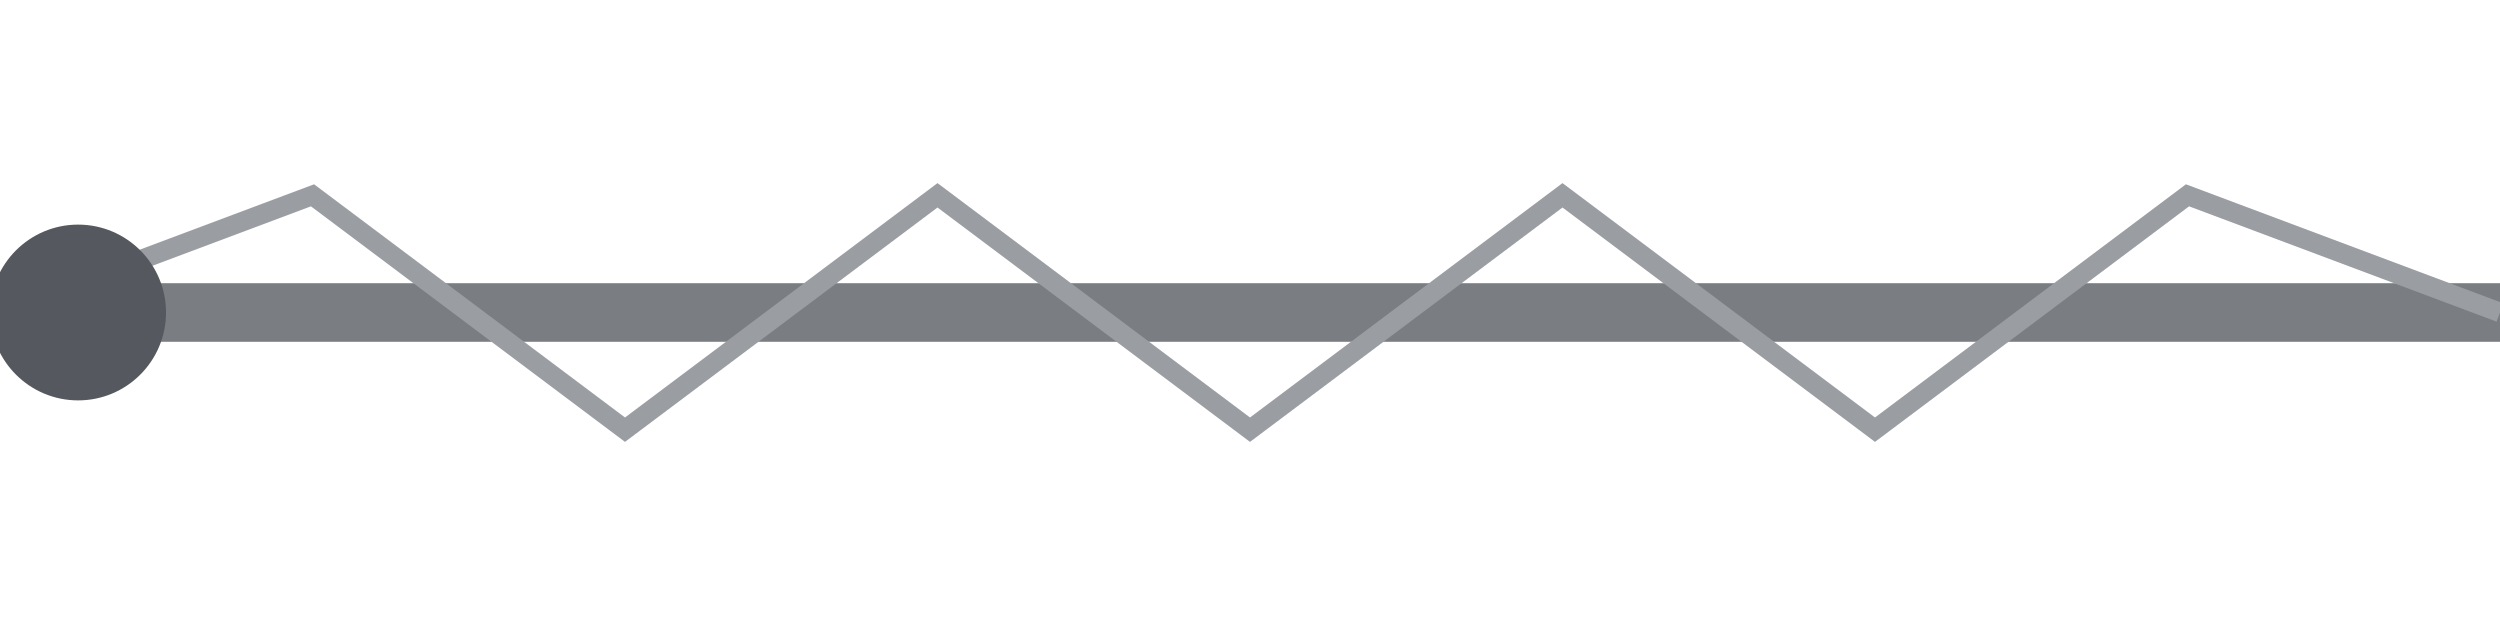
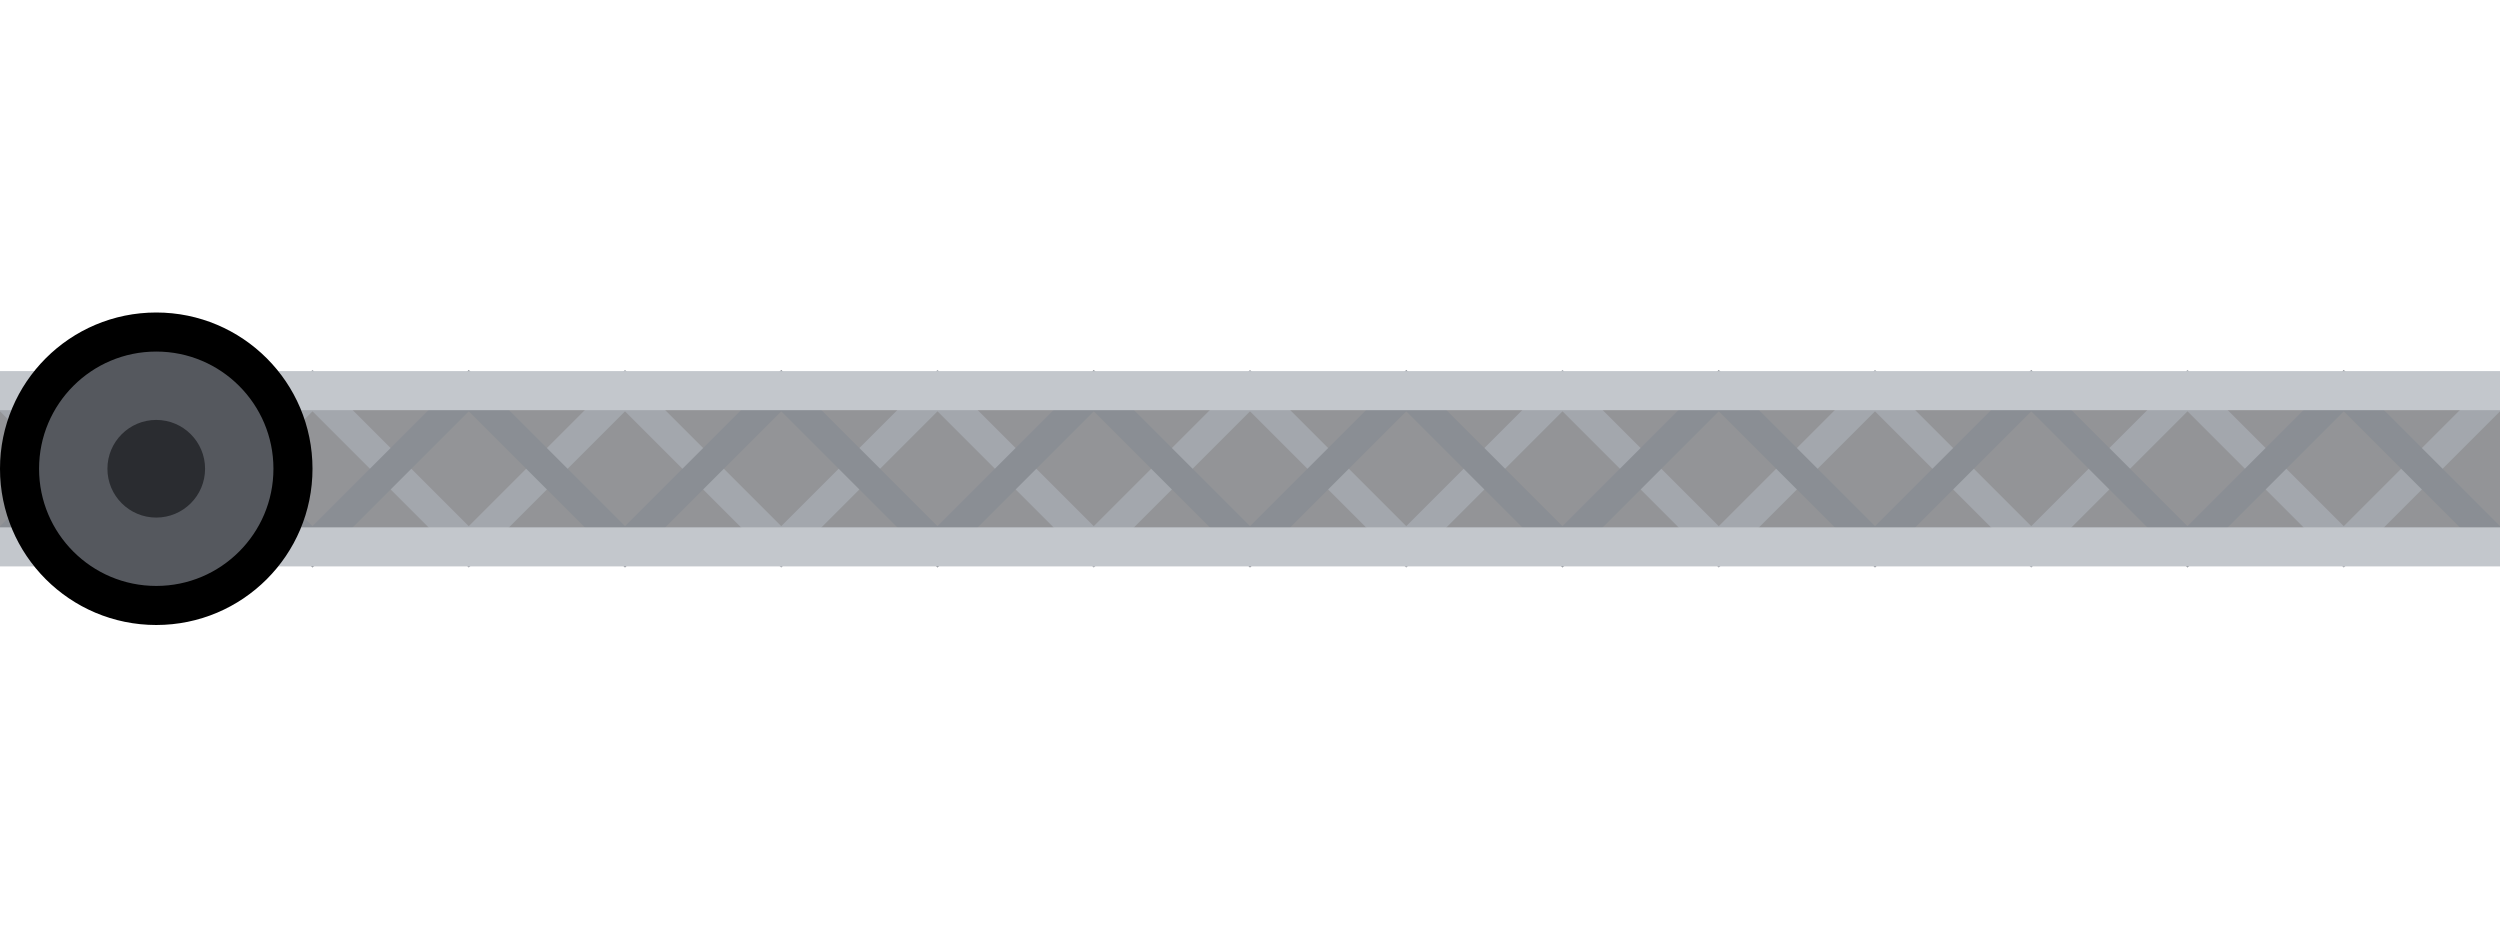
- <svg xmlns="http://www.w3.org/2000/svg" width="256" height="64" viewBox="0 0 256 64">
-   <path d="M0 32H256" stroke="#7a7d82" stroke-width="6" />
-   <path d="M0 32L32 20L64 44L96 20L128 44L160 20L192 44L224 20L256 32" stroke="#9a9da2" stroke-width="2" fill="none" />
-   <circle cx="8" cy="32" r="9" fill="#55585e" />
+ <svg xmlns="http://www.w3.org/2000/svg" width="256" height="96" viewBox="0 0 256 96">
+   <rect x="0" y="40" width="256" height="16" fill="#3a3d42" opacity=".55" />
+   <path d="M0 40L16 56L32 40L48 56L64 40L80 56L96 40L112 56L128 40L144 56L160 40L176 56L192 40L208 56L224 40L240 56L256 40" stroke="#a3a7ad" stroke-width="3" fill="none" />
+   <path d="M0 56L16 40L32 56L48 40L64 56L80 40L96 56L112 40L128 56L144 40L160 56L176 40L192 56L208 40L224 56L240 40L256 56" stroke="#8a8e94" stroke-width="3" fill="none" />
+   <path d="M0 40H256M0 56H256" stroke="#c3c7cc" stroke-width="4" />
+   <circle cx="16" cy="48" r="14" fill="#55585e" stroke="#000" stroke-width="4" />
+   <circle cx="16" cy="48" r="5" fill="#2a2c30" />
</svg>
